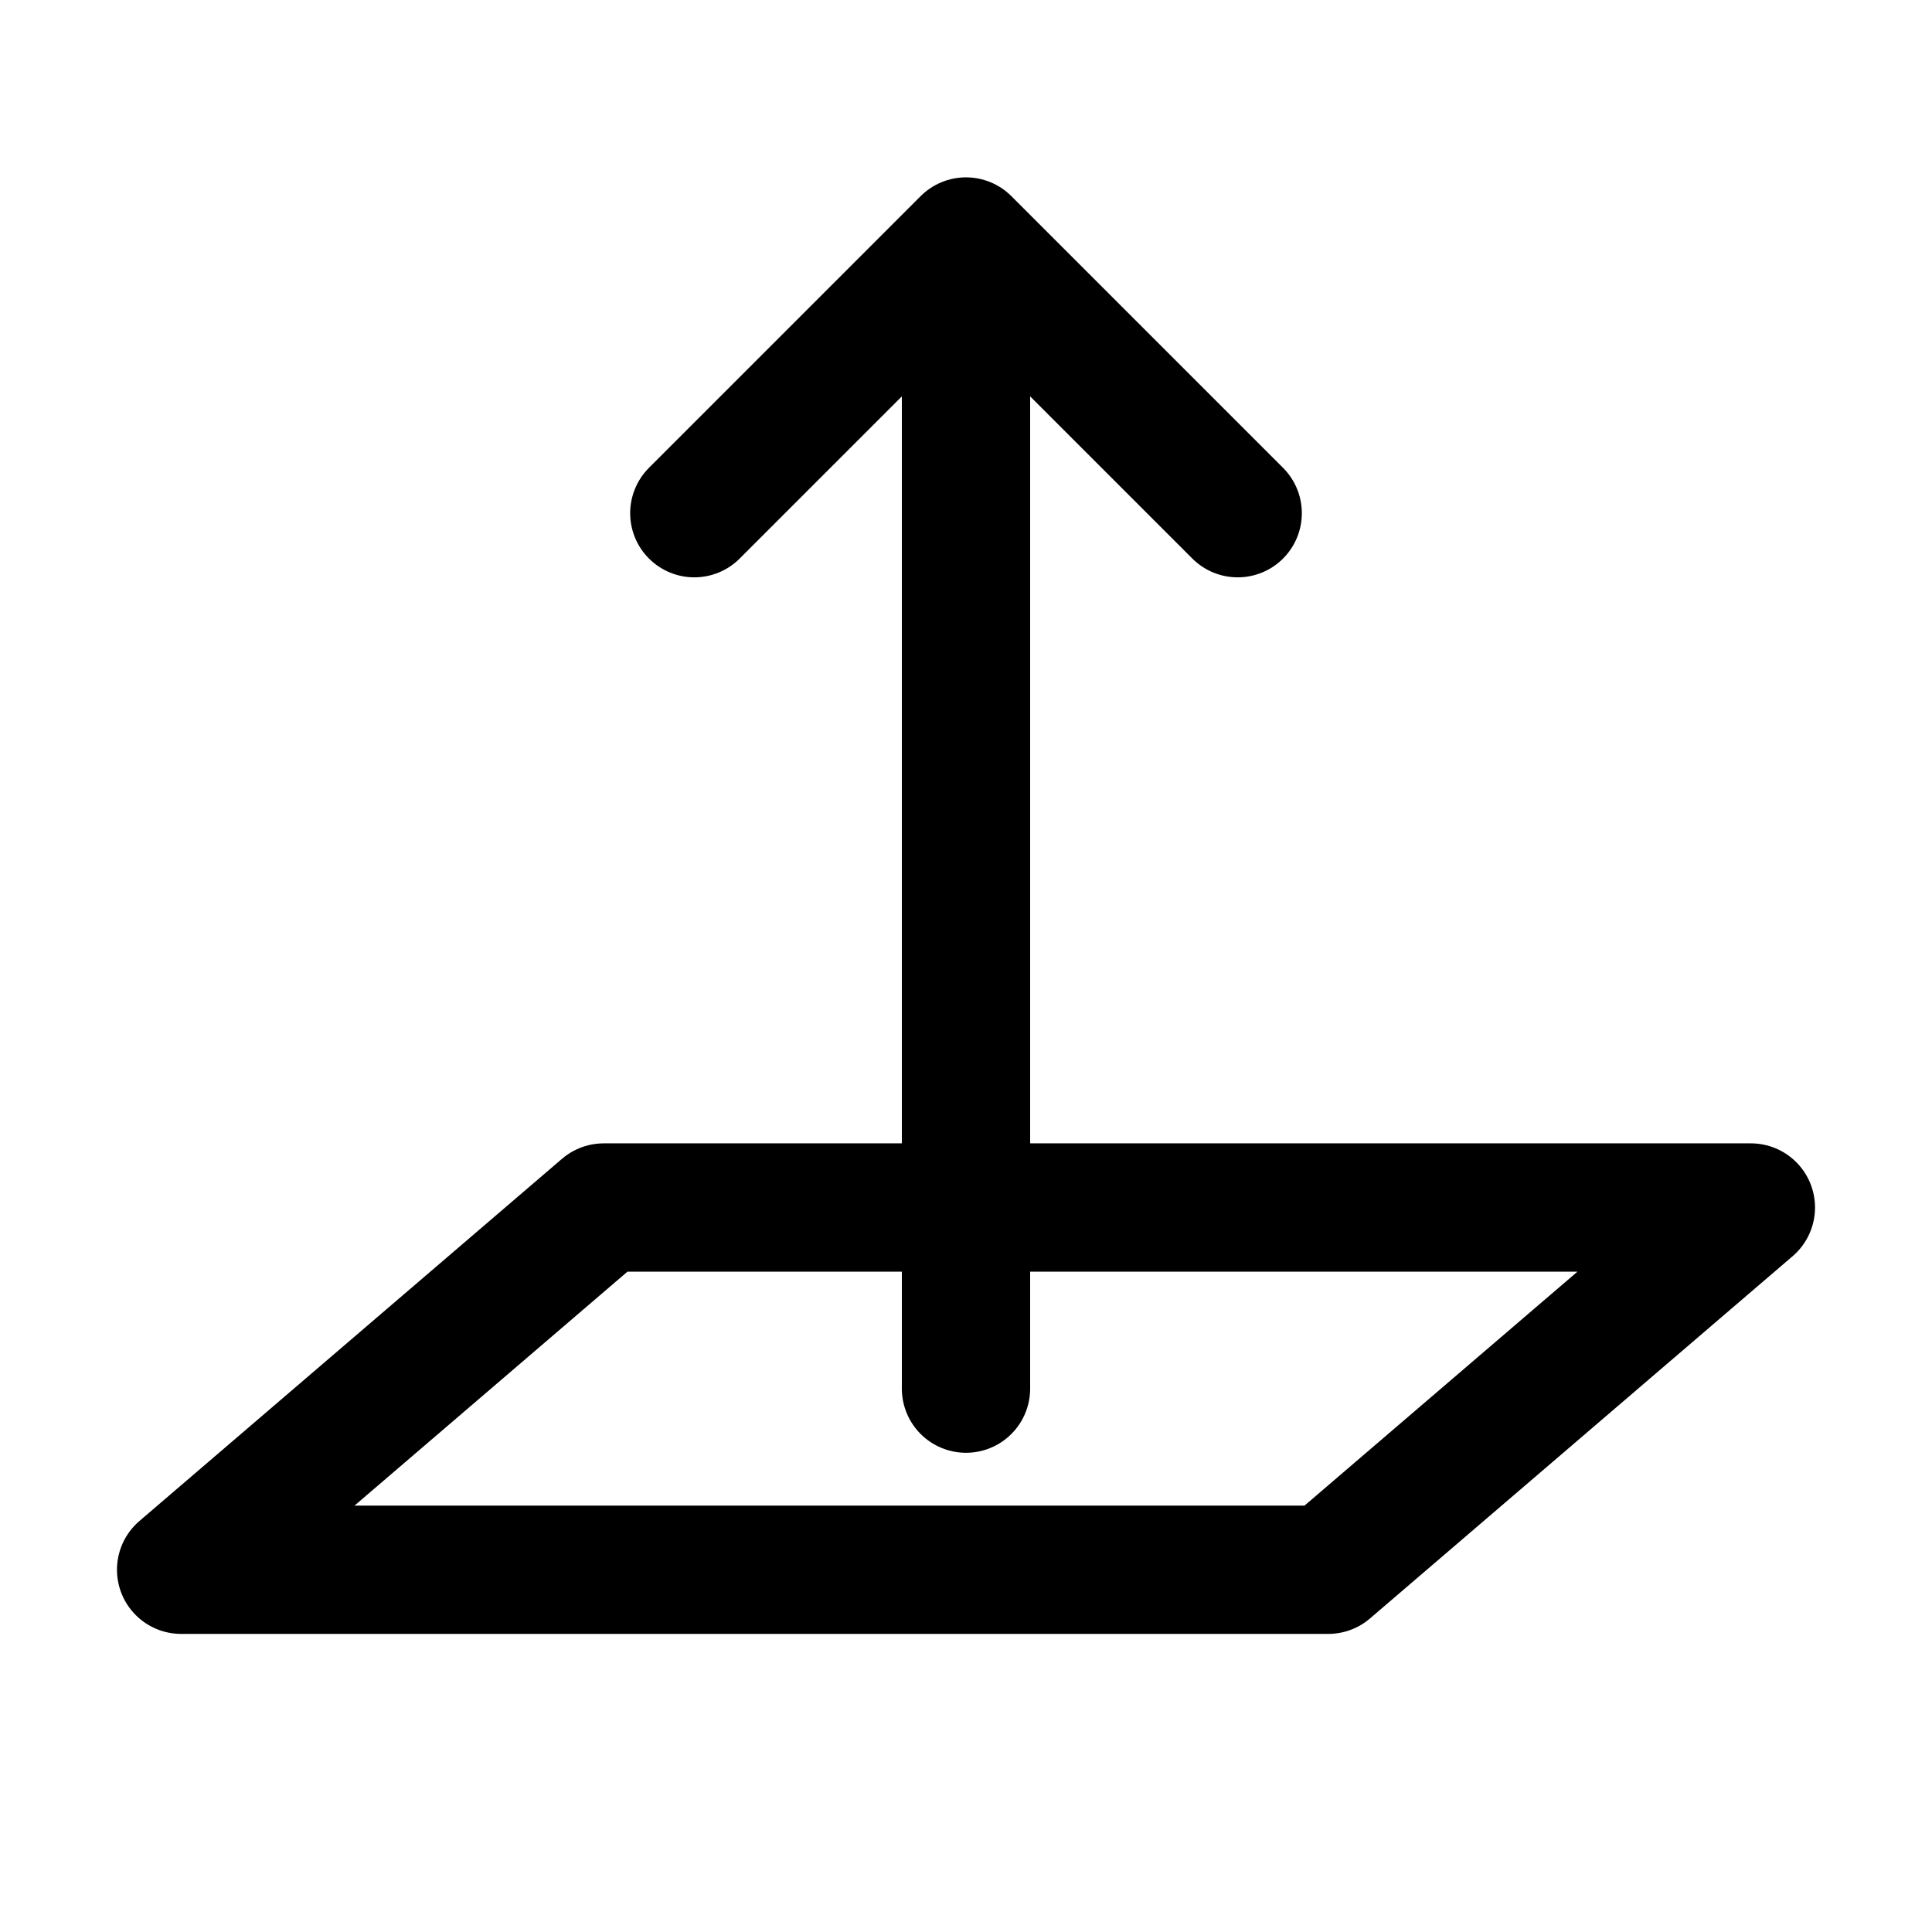
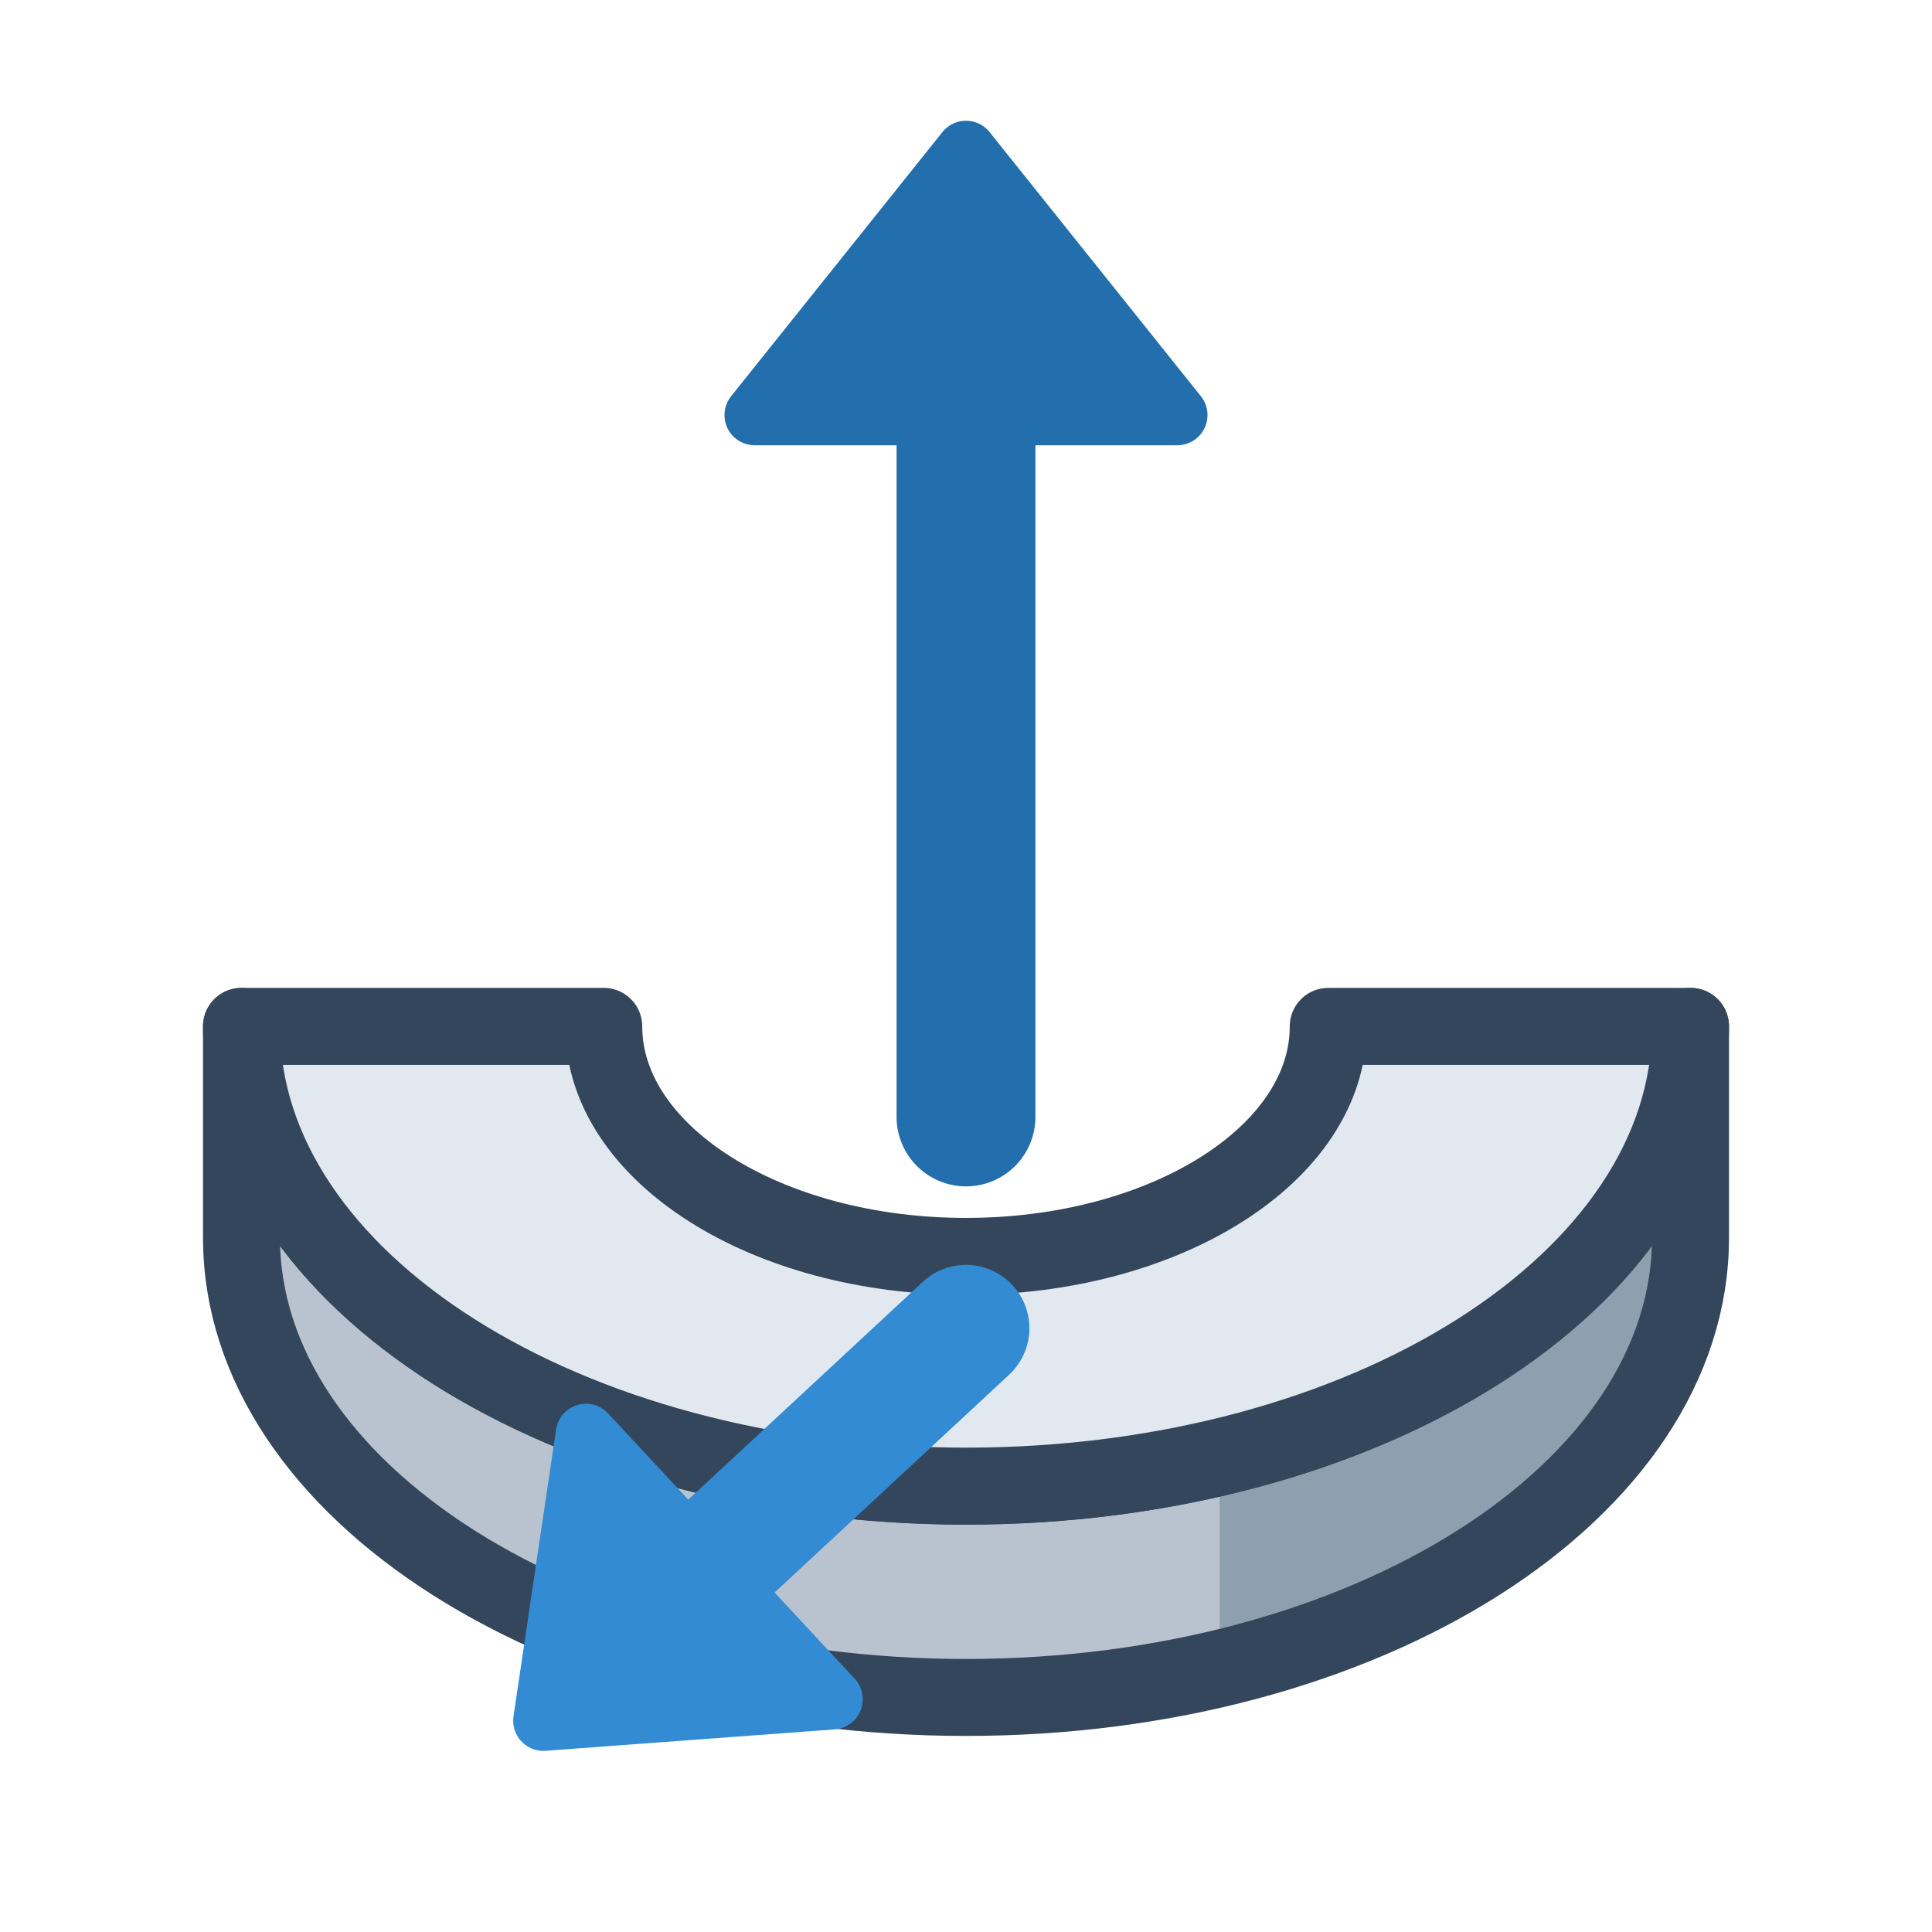
<svg xmlns="http://www.w3.org/2000/svg" viewBox="0 0 64 64">
-   <path d="M6 52L20 40L58 40L44 52Z" fill="none" stroke="currentColor" stroke-width="4.25" stroke-linejoin="round" stroke-linecap="round" />
-   <path d="M32 46L32 8M23 17L32 8L41 17" fill="none" stroke="currentColor" stroke-width="4.25" stroke-linejoin="round" stroke-linecap="round" />
+   <defs>
+     <clipPath id="clip-1">
+       <path d="M8 34A24 15.23 0 0 0 56 34L56 41A24 15.23 0 0 1 8 41Z" />
+     </clipPath>
+   </defs>
+   <path d="M8 34A24 15.23 0 0 0 56 34L56 41A24 15.23 0 0 1 8 41Z" fill="#b8c3cf" />
+   <g clip-path="url(#clip-1)">
+     <path d="M40.4 0L64 0L64 64L40.4 64Z" fill="#8e9faf" />
+   </g>
+   <path d="M8 34A24 15.23 0 0 0 56 34L56 41A24 15.23 0 0 1 8 41Z" fill="none" stroke="#34465b" stroke-width="2.55" stroke-linejoin="round" stroke-linecap="round" />
+   <path d="M8 34A24 15.23 0 0 0 56 34L44 34A12 7.62 0 0 1 20 34Z" fill="#e2e8ef" stroke="#34465b" stroke-width="2.55" stroke-linejoin="round" stroke-linecap="round" />
+   <path d="M32 37L32 12.75" fill="none" stroke="#236ead" stroke-width="4.6" stroke-linejoin="round" stroke-linecap="round" />
+   <path d="M32 5L39 13.75L25 13.75Z" fill="#236ead" stroke="#236ead" stroke-width="2" stroke-linejoin="round" stroke-linecap="round" />
+   <path d="M32 44L22.76 52.58" fill="none" stroke="#328bd3" stroke-width="4.2" stroke-linejoin="round" stroke-linecap="round" />
+   <path d="M18 57L19.41 47.5L27.58 56.29Z" fill="#328bd3" stroke="#328bd3" stroke-width="2" stroke-linejoin="round" stroke-linecap="round" />
</svg>
